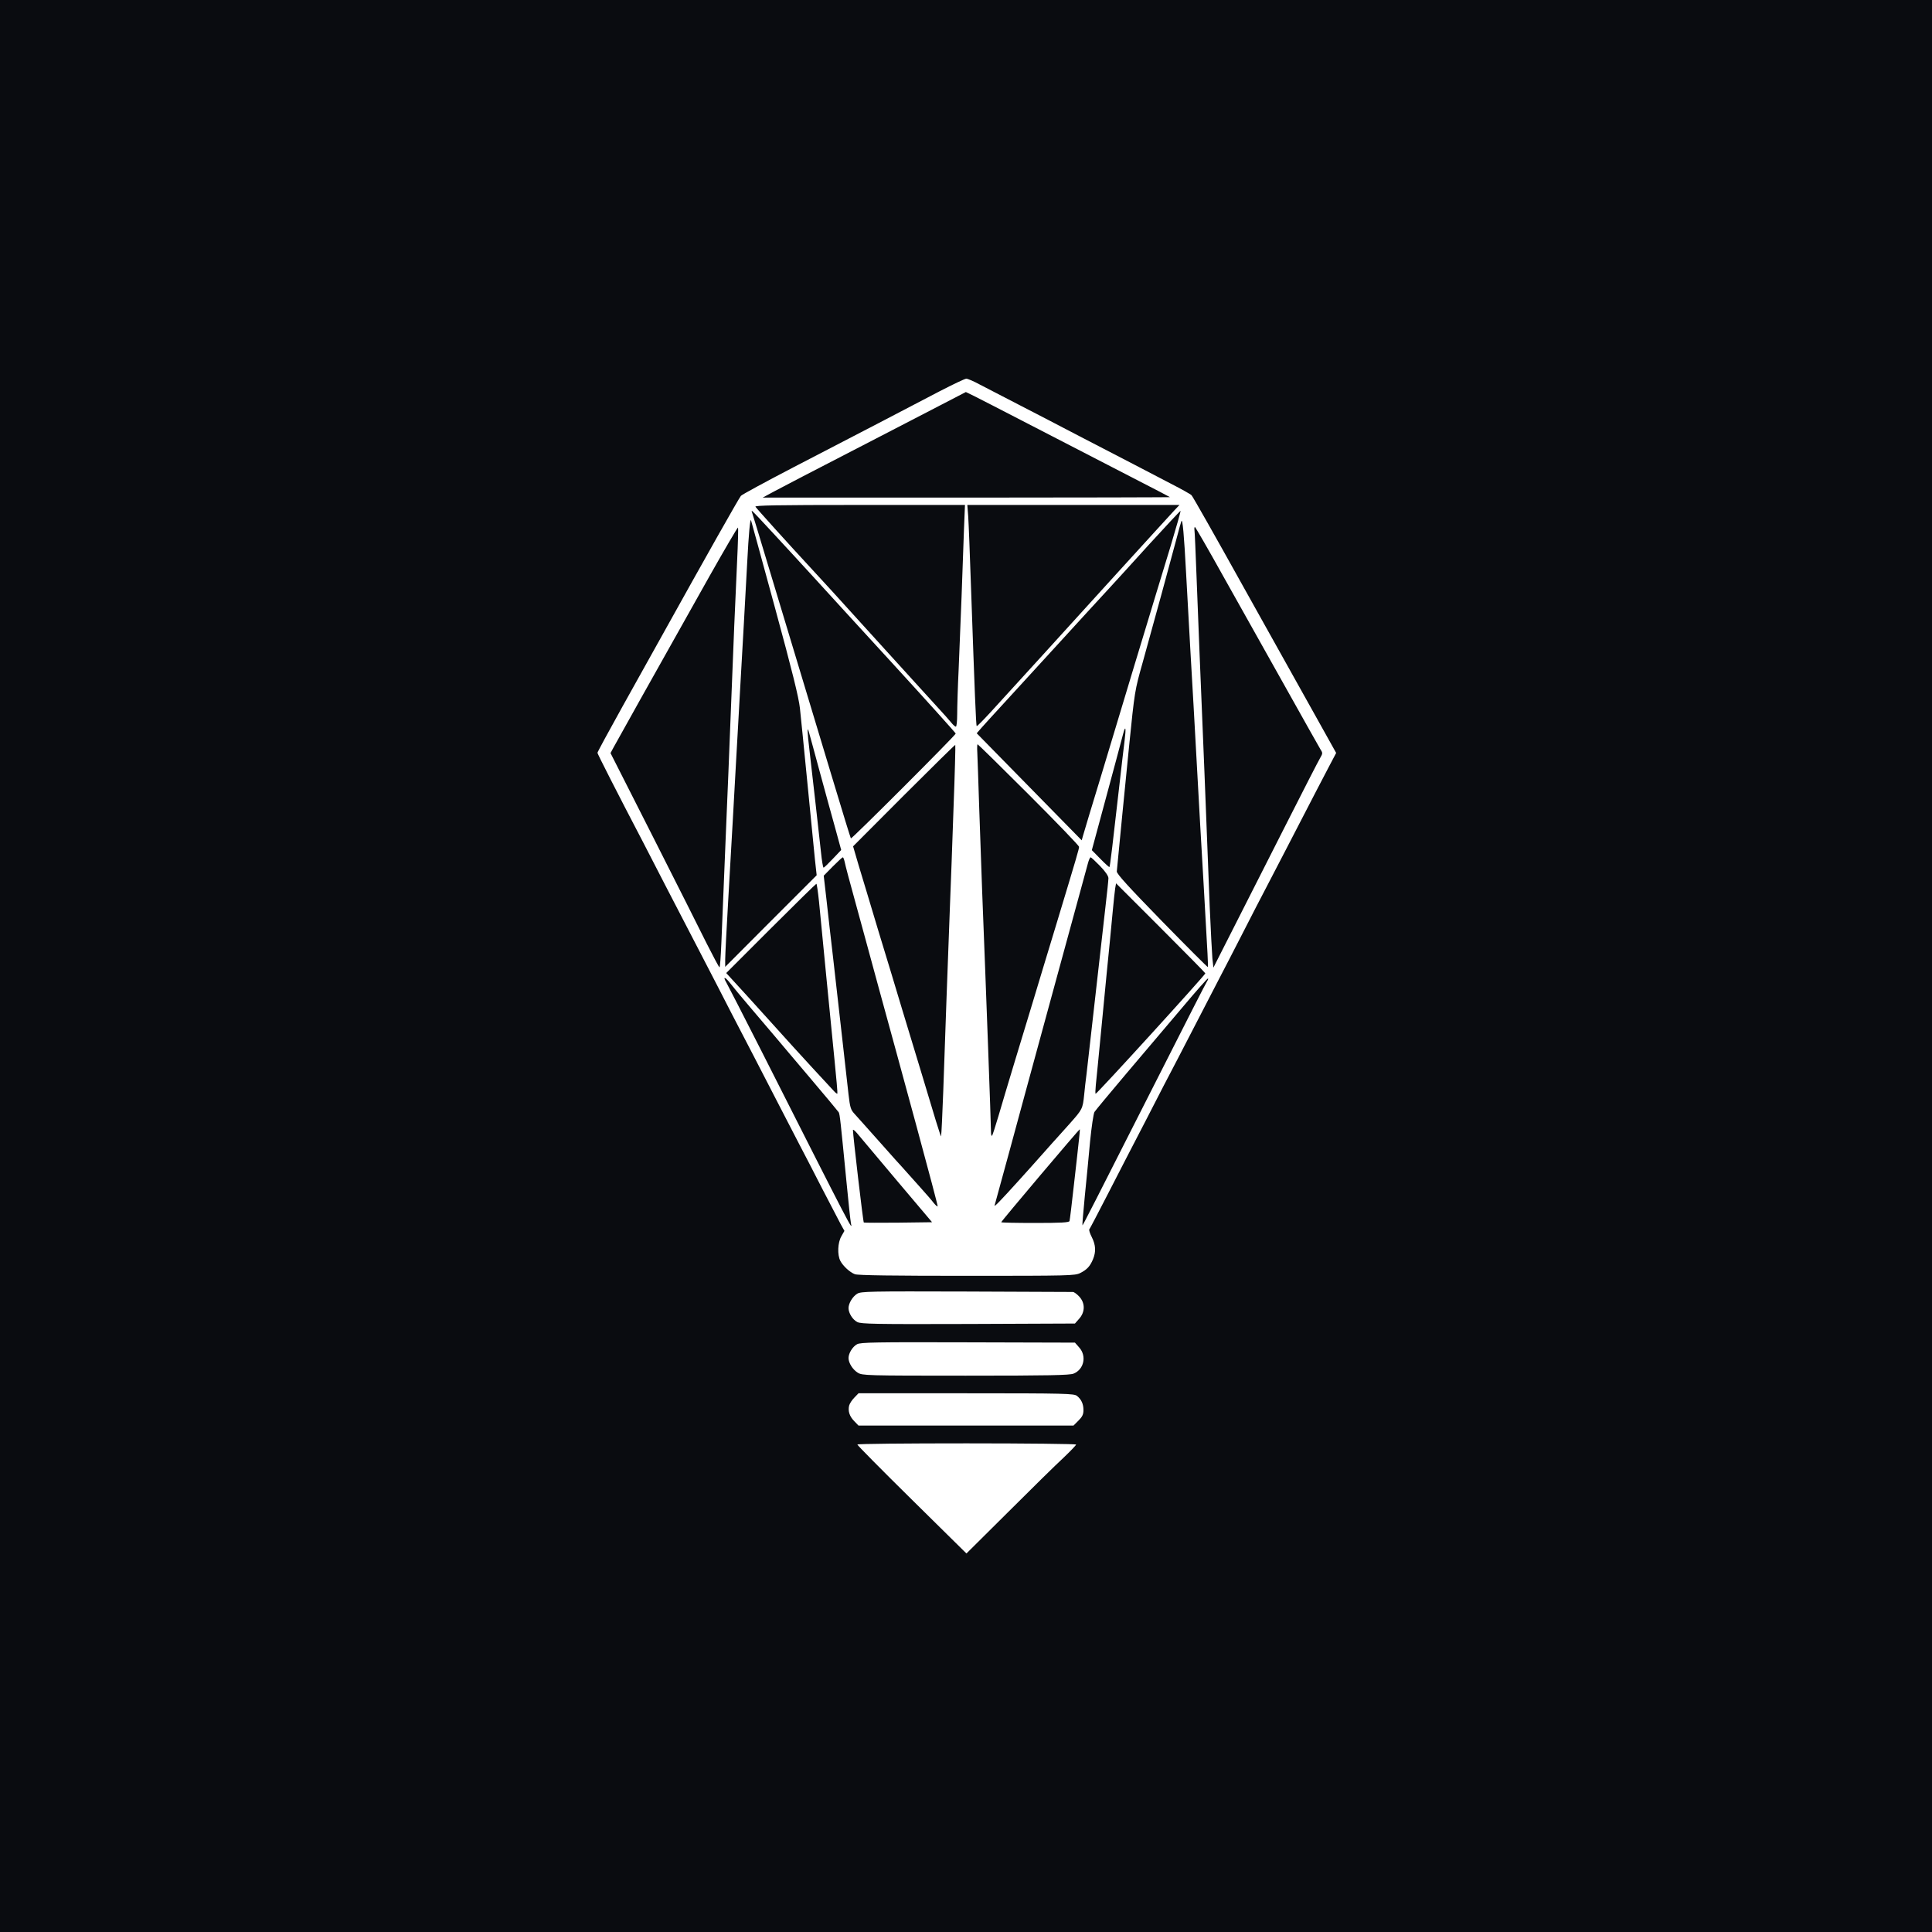
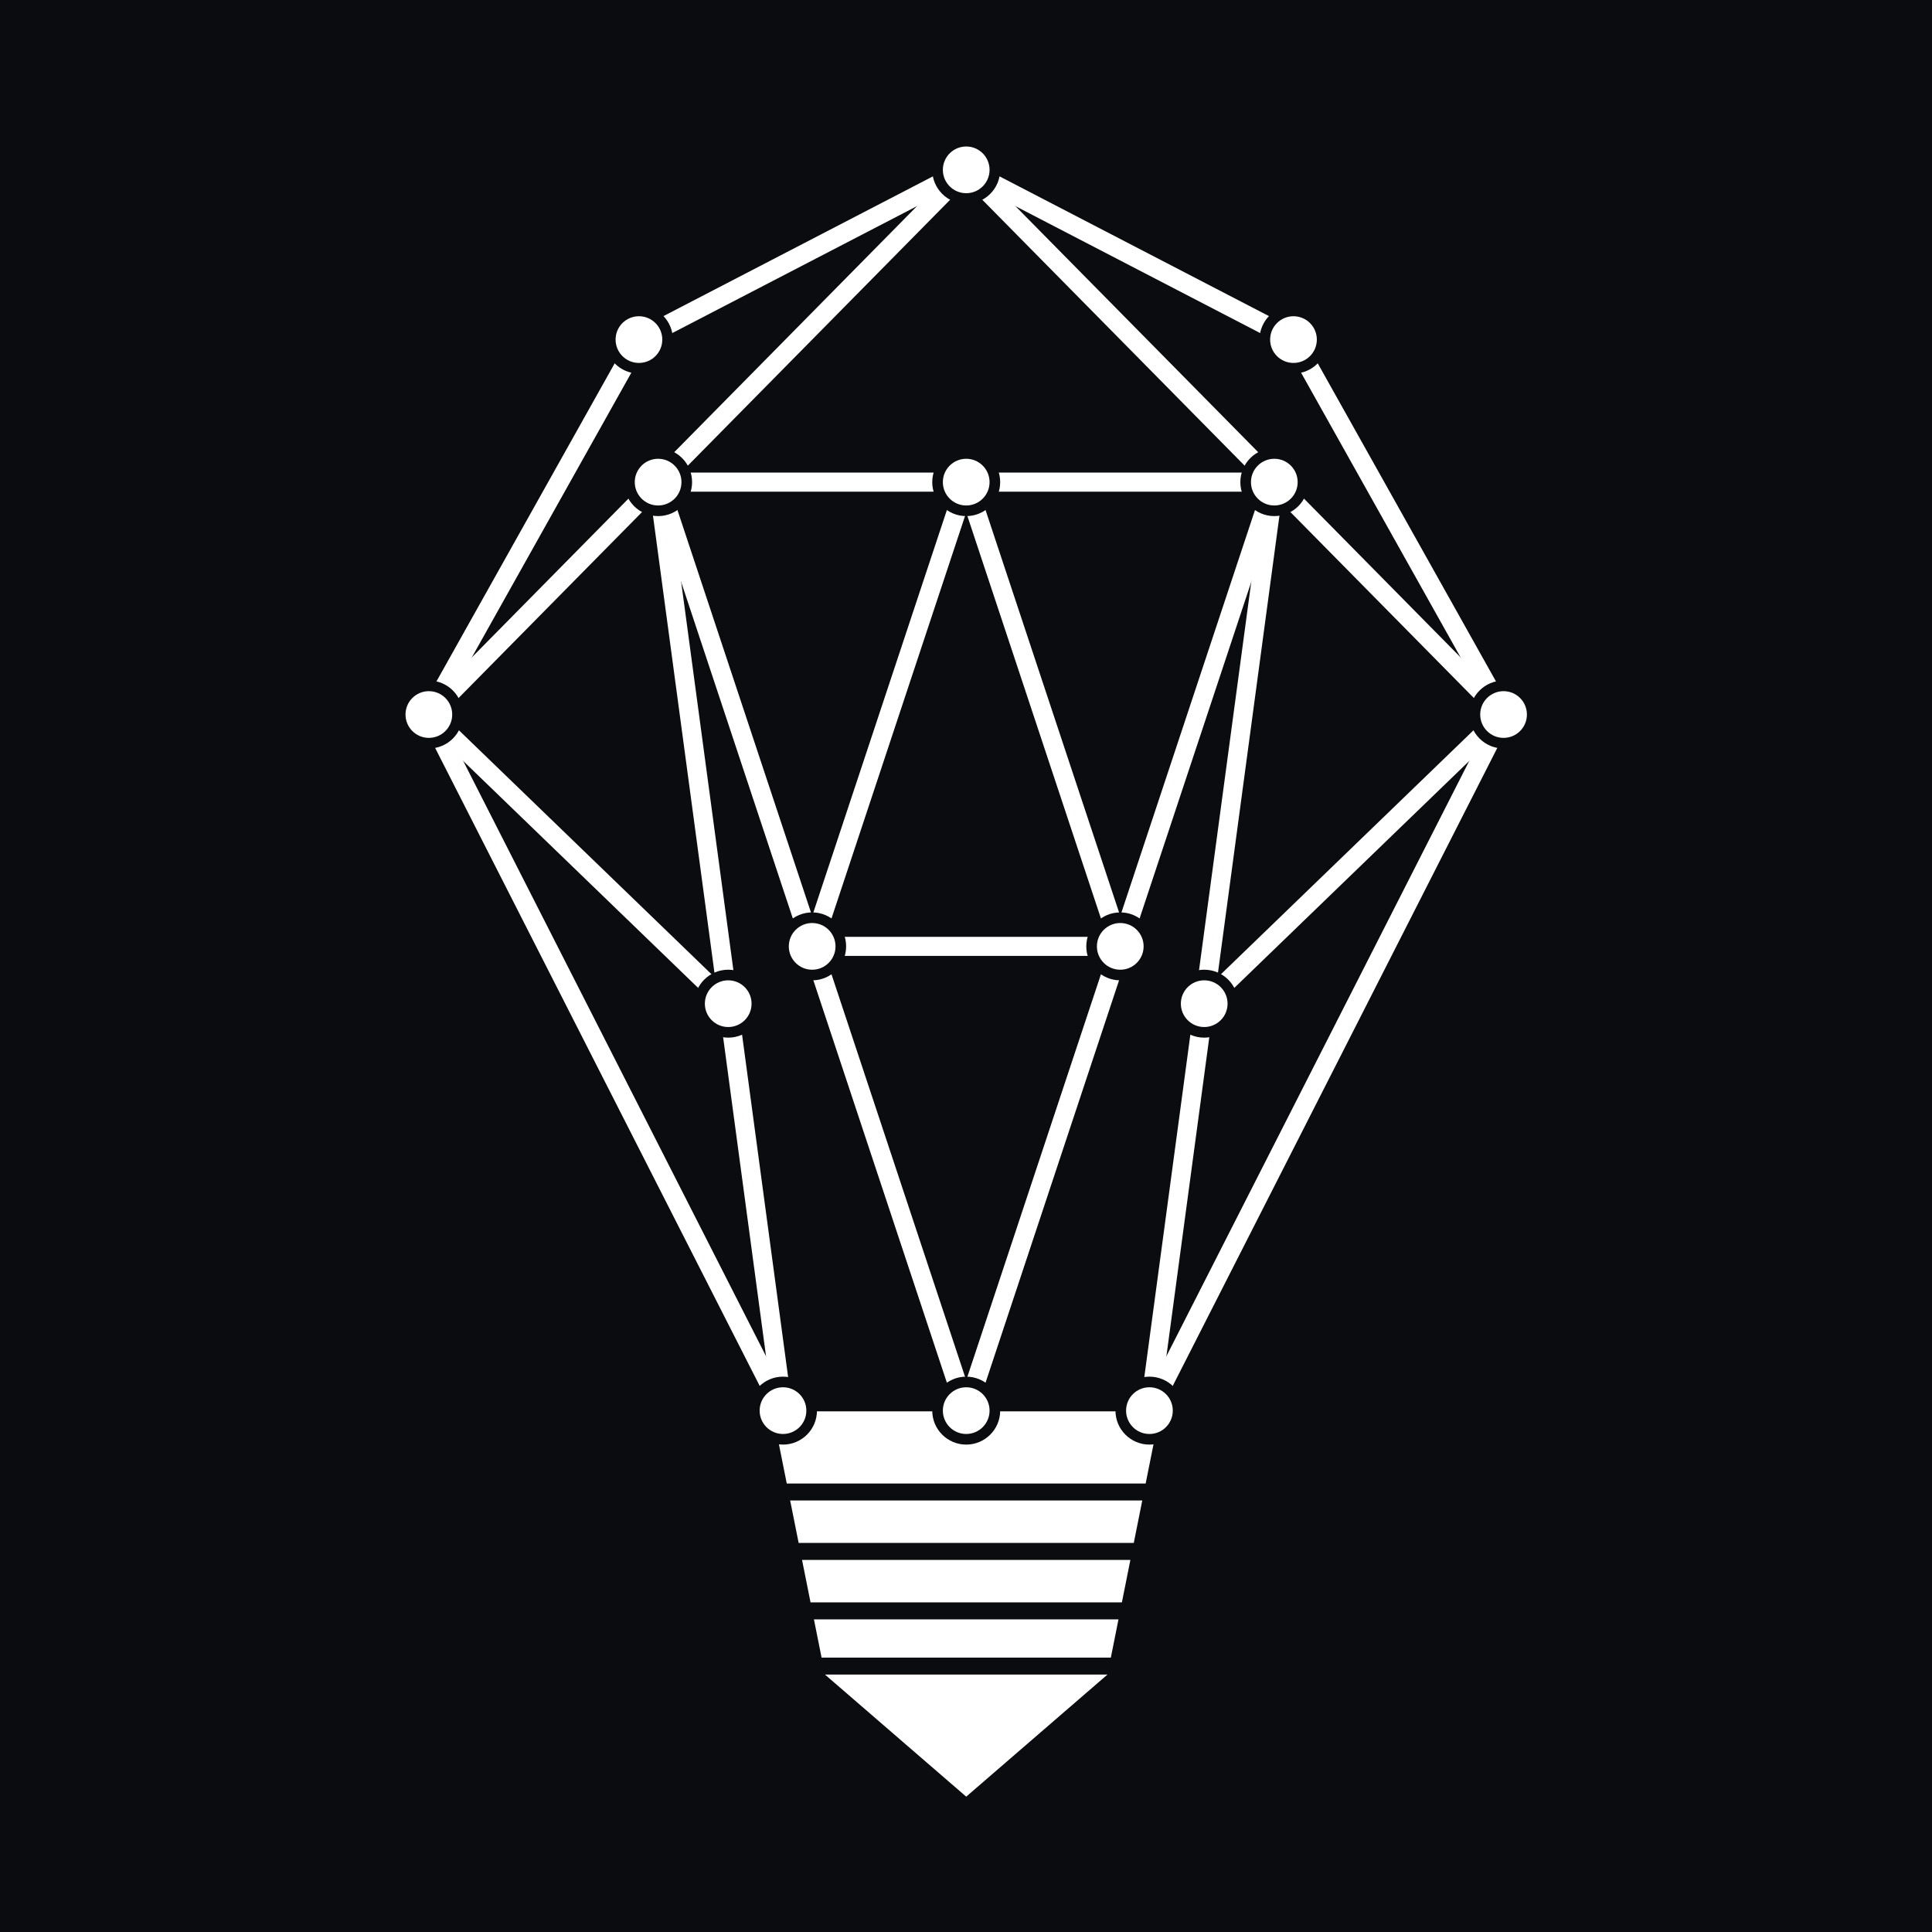
- <svg xmlns="http://www.w3.org/2000/svg" width="64" height="64" viewBox="0 0 1000 1000">
-   <rect width="1000" height="1000" fill="#0a0c10" />
-   <g transform="translate(120,880) scale(0.076,-0.076)" fill="#ffffff" stroke="none">
-     <path d="M4820 8914 c-91 -47 -275 -143 -410 -214 -135 -70 -399 -207 -586 -304 -188 -98 -349 -185 -357 -194 -13 -15 -239 -415 -529 -937 -58 -104 -183 -328 -277 -497 -94 -169 -171 -311 -171 -316 0 -7 133 -269 315 -617 40 -77 108 -210 152 -295 44 -85 145 -279 223 -430 78 -151 181 -349 227 -440 47 -91 114 -219 148 -285 34 -66 106 -205 160 -310 54 -104 121 -235 150 -290 29 -55 99 -190 155 -300 57 -110 114 -220 127 -244 l25 -45 -21 -37 c-25 -43 -28 -126 -7 -167 19 -36 65 -78 99 -91 19 -8 268 -11 763 -11 701 0 736 1 772 19 46 23 67 46 87 94 21 51 19 96 -8 150 -13 25 -21 50 -17 54 4 4 60 112 125 238 65 127 181 352 258 500 76 149 175 340 220 425 196 379 233 451 282 545 29 55 101 195 160 310 59 116 131 255 160 310 29 55 89 172 135 260 206 398 246 476 292 563 l49 93 -149 267 c-82 147 -301 539 -487 872 -185 333 -342 610 -349 616 -6 7 -69 42 -141 79 -151 79 -301 157 -620 322 -126 66 -315 164 -420 218 -104 54 -223 115 -263 136 -40 22 -81 39 -90 39 -9 0 -91 -39 -182 -86z m364 -98 c218 -113 714 -369 996 -514 113 -58 207 -107 209 -109 2 -1 -621 -3 -1385 -3 l-1389 0 80 43 c79 42 219 115 690 358 132 68 323 167 425 220 102 53 187 97 189 98 2 0 85 -41 185 -93z m-198 -848 c-3 -95 -11 -297 -16 -448 -6 -151 -15 -375 -20 -498 -6 -122 -10 -260 -10 -307 0 -47 -4 -85 -9 -85 -5 0 -19 12 -30 26 -11 14 -60 69 -109 122 -49 53 -207 228 -352 387 -145 160 -304 335 -354 390 -50 55 -116 127 -147 160 -139 150 -366 401 -373 413 -6 9 139 12 710 12 l717 0 -7 -172z m1433 135 c-20 -21 -197 -216 -395 -433 -416 -459 -658 -724 -723 -795 -25 -27 -86 -94 -135 -148 -49 -53 -91 -96 -93 -93 -5 4 -14 235 -38 921 -8 237 -17 465 -20 508 l-6 77 722 0 723 0 -35 -37z m-2728 -160 c79 -86 149 -161 154 -167 6 -6 55 -61 111 -121 55 -61 297 -325 537 -587 240 -262 437 -481 437 -485 0 -11 -710 -721 -714 -714 -3 5 -55 173 -131 426 -33 111 -220 730 -255 845 -44 144 -228 754 -256 848 -14 45 -27 89 -30 97 -4 8 -4 15 -2 15 3 0 70 -71 149 -157z m2702 -85 c-41 -134 -87 -286 -103 -338 -16 -52 -80 -266 -144 -475 -63 -209 -165 -546 -226 -750 -62 -203 -117 -385 -122 -404 l-10 -35 -358 365 -357 364 35 40 c19 22 79 87 132 145 53 58 224 245 380 415 156 171 315 344 353 385 38 41 162 177 275 302 114 125 210 227 213 228 3 0 -28 -109 -68 -242z m-2694 -418 c118 -433 162 -611 170 -685 6 -55 29 -284 51 -510 22 -225 45 -459 51 -518 l12 -109 -312 -312 -311 -312 0 51 c0 27 9 204 20 393 28 493 39 673 55 972 8 146 20 346 25 445 17 287 39 694 50 895 10 193 20 302 26 285 2 -5 75 -273 163 -595z m2800 235 c20 -361 40 -727 51 -905 5 -96 17 -299 25 -450 14 -261 22 -394 45 -792 27 -470 30 -531 27 -535 -2 -2 -143 139 -313 313 -228 234 -308 322 -307 338 20 208 52 538 83 846 39 385 39 385 94 580 68 243 196 712 231 845 14 55 29 107 32 115 8 18 18 -92 32 -355z m-3058 78 c-12 -252 -24 -538 -46 -1103 -8 -206 -19 -483 -25 -615 -25 -602 -30 -721 -36 -877 -4 -93 -9 -168 -13 -167 -3 0 -42 73 -87 162 -44 89 -209 417 -367 729 l-288 568 17 32 c17 32 263 472 656 1171 105 186 193 336 195 333 3 -2 0 -107 -6 -233z m3318 -111 c107 -191 296 -527 419 -747 123 -220 230 -410 238 -423 14 -21 13 -26 -4 -55 -11 -18 -115 -221 -232 -452 -117 -231 -276 -545 -354 -698 l-141 -278 -7 63 c-3 35 -11 191 -18 348 -18 484 -55 1394 -70 1745 -5 121 -14 351 -20 510 -6 160 -12 300 -14 313 -2 12 0 22 3 22 3 0 94 -157 200 -348z m-2753 -1327 c36 -132 83 -304 105 -382 l39 -143 -57 -60 c-31 -33 -59 -60 -63 -60 -4 0 -12 48 -18 108 -7 59 -23 208 -37 332 -14 124 -32 281 -40 350 -17 142 -18 181 -4 130 6 -19 39 -143 75 -275z m2074 219 c-6 -43 -21 -178 -35 -299 -46 -407 -64 -557 -68 -561 -2 -2 -30 23 -62 56 l-58 59 63 233 c34 128 80 298 102 378 21 80 43 162 49 184 16 59 20 37 9 -50z m-1165 -459 c-8 -235 -19 -543 -25 -684 -10 -257 -35 -947 -45 -1246 -6 -156 -12 -295 -15 -305 -1 -3 -16 45 -35 105 -18 61 -62 207 -98 325 -36 118 -95 314 -132 435 -36 121 -109 362 -162 535 -52 173 -112 374 -134 445 l-38 130 346 347 c191 191 349 346 350 344 2 -2 -3 -196 -12 -431z m512 93 c189 -189 343 -349 343 -356 0 -14 -12 -56 -153 -522 -53 -173 -125 -413 -161 -532 -36 -120 -96 -316 -132 -435 -36 -120 -83 -275 -103 -345 -21 -70 -40 -131 -44 -134 -4 -4 -7 10 -7 32 0 49 -32 928 -60 1634 -5 135 -14 389 -20 565 -5 176 -12 346 -13 378 -2 31 -1 57 2 57 3 0 160 -154 348 -342z m-1253 -460 c3 -18 35 -139 71 -268 35 -129 110 -401 165 -605 56 -203 169 -617 251 -919 82 -302 148 -550 146 -553 -3 -2 -14 8 -26 22 -11 15 -53 64 -93 108 -132 148 -163 182 -168 187 -3 3 -61 68 -129 145 -69 77 -137 154 -152 170 -24 26 -29 43 -39 130 -6 55 -26 235 -45 400 -19 165 -46 404 -60 530 -15 127 -35 304 -45 395 l-19 165 62 63 c34 34 64 62 68 62 4 0 9 -15 13 -32z m1739 -27 c36 -37 57 -68 57 -83 0 -13 -9 -99 -20 -193 -28 -248 -67 -589 -95 -840 -14 -121 -29 -256 -34 -300 -6 -44 -13 -107 -16 -140 -10 -98 -12 -101 -98 -198 -45 -50 -84 -94 -87 -97 -3 -3 -41 -45 -85 -95 -44 -49 -84 -95 -90 -101 -5 -6 -46 -51 -90 -100 -123 -136 -166 -180 -160 -164 5 17 195 713 218 800 8 30 103 377 210 770 108 393 200 734 207 758 6 23 14 42 19 42 4 0 33 -27 64 -59z m-1914 -243 c19 -203 81 -828 105 -1073 13 -126 22 -232 20 -234 -2 -3 -14 6 -26 20 -12 13 -74 80 -138 149 -64 69 -203 222 -309 340 -107 118 -214 237 -239 263 l-45 49 304 304 c167 167 307 304 310 304 3 0 11 -55 18 -122z m2631 -488 c0 -11 -737 -820 -747 -820 -3 0 -2 26 1 58 3 31 20 197 36 367 34 358 47 483 60 615 5 52 14 147 20 210 6 63 13 130 16 149 l6 34 304 -304 c167 -167 304 -306 304 -309z m-3233 -71 c15 -20 75 -92 133 -160 58 -68 132 -155 165 -194 33 -40 144 -170 246 -291 102 -120 188 -224 192 -230 8 -13 13 -66 52 -464 14 -146 28 -276 31 -290 13 -59 20 -72 -606 1165 -123 242 -232 455 -243 474 -26 44 -6 37 30 -10z m3246 19 c-6 -7 -150 -290 -321 -628 -462 -912 -527 -1039 -529 -1036 -2 2 6 90 16 197 11 107 27 275 36 374 10 99 23 189 30 201 7 11 106 130 220 265 114 134 284 335 378 446 94 112 173 201 175 198 3 -2 0 -10 -5 -17z m-2115 -1358 l241 -285 -231 -3 c-127 -1 -232 -1 -234 1 -5 4 -74 596 -74 630 0 6 13 -4 29 -23 16 -19 137 -163 269 -320z m1241 275 c-4 -38 -19 -176 -34 -305 -14 -129 -28 -241 -30 -247 -3 -10 -59 -13 -235 -13 -126 0 -230 2 -230 5 0 7 532 636 535 633 1 -2 -1 -34 -6 -73z" />
-     <path d="M4259 2768 c-31 -19 -59 -65 -59 -98 0 -34 28 -79 60 -95 26 -13 119 -15 756 -13 l726 3 29 33 c41 46 41 107 0 151 -16 17 -35 31 -43 31 -7 0 -334 1 -727 3 -658 2 -716 1 -742 -15z" />
-     <path d="M4258 2424 c-30 -16 -58 -61 -58 -94 0 -34 29 -79 63 -100 31 -19 55 -20 735 -20 571 0 709 3 735 14 71 29 90 120 38 178 l-29 33 -729 2 c-630 2 -732 0 -755 -13z" />
-     <path d="M4240 2061 c-16 -16 -32 -40 -36 -55 -9 -38 3 -74 36 -107 l28 -29 732 0 732 0 34 34 c26 26 34 42 34 71 0 42 -14 73 -44 97 -19 16 -75 18 -754 18 l-734 0 -28 -29z" />
-     <path d="M4260 1741 c0 -5 167 -174 372 -376 l371 -366 286 284 c157 157 325 322 374 367 48 46 87 86 87 91 0 4 -335 8 -745 8 -413 0 -745 -3 -745 -8z" />
+ <svg xmlns="http://www.w3.org/2000/svg" viewBox="-182 62 1820 1820" width="64" height="64">
+   <rect x="-182" y="62" width="1820" height="1820" fill="#0a0c10" />
+   <defs>
+     <mask id="gaps" maskUnits="userSpaceOnUse" x="0" y="0" width="1456" height="1954">
+       <rect width="1456" height="1954" fill="#fff" />
+       <circle cx="728.20" cy="222.00" r="32.0" fill="#000" />
+       <circle cx="419.90" cy="381.90" r="32.0" fill="#000" />
+       <circle cx="1036.50" cy="381.90" r="32.0" fill="#000" />
+       <circle cx="222.00" cy="735.10" r="32.0" fill="#000" />
+       <circle cx="1234.40" cy="735.10" r="32.0" fill="#000" />
+       <circle cx="437.96" cy="516.18" r="32.0" fill="#000" />
+       <circle cx="1018.44" cy="516.18" r="32.0" fill="#000" />
+       <circle cx="504.00" cy="1007.49" r="32.0" fill="#000" />
+       <circle cx="952.40" cy="1007.49" r="32.0" fill="#000" />
+       <circle cx="728.20" cy="516.18" r="32.0" fill="#000" />
+       <circle cx="583.08" cy="953.51" r="32.0" fill="#000" />
+       <circle cx="873.32" cy="953.51" r="32.0" fill="#000" />
+       <circle cx="555.60" cy="1390.85" r="32.0" fill="#000" />
+       <circle cx="900.80" cy="1390.85" r="32.0" fill="#000" />
+       <circle cx="728.20" cy="1390.85" r="32.0" fill="#000" />
+     </mask>
+   </defs>
+   <g mask="url(#gaps)" fill="none" stroke="#ffffff" stroke-width="18.0" stroke-linejoin="miter" stroke-miterlimit="10">
+     <polyline points="555.60,1390.85 222.00,735.10 419.90,381.90 728.20,222.00" />
+     <line x1="728.20" y1="222.00" x2="222.00" y2="735.10" />
+     <line x1="437.96" y1="516.18" x2="555.60" y2="1390.85" />
+     <line x1="437.96" y1="516.18" x2="728.20" y2="1390.85" />
+     <line x1="222.00" y1="735.10" x2="504.00" y2="1007.49" />
+     <polyline points="900.80,1390.85 1234.40,735.10 1036.50,381.90 728.20,222.00" />
+     <line x1="728.20" y1="222.00" x2="1234.40" y2="735.10" />
+     <line x1="1018.44" y1="516.18" x2="900.80" y2="1390.85" />
+     <line x1="1018.44" y1="516.18" x2="728.20" y2="1390.85" />
+     <line x1="1234.40" y1="735.10" x2="952.40" y2="1007.49" />
+     <line x1="437.96" y1="516.18" x2="1018.44" y2="516.18" />
+     <polyline points="728.20,516.18 583.08,953.51 873.32,953.51 728.20,516.18" />
+   </g>
+   <g mask="url(#gaps)" fill="#ffffff">
+     <polygon points="545.55,1391.50 910.85,1391.50 897.25,1459.50 559.15,1459.50" />
+     <polygon points="562.35,1475.50 894.05,1475.50 886.05,1515.50 570.35,1515.50" />
+     <polygon points="573.55,1531.50 882.85,1531.50 874.85,1571.50 581.55,1571.50" />
+     <polygon points="584.75,1587.50 871.65,1587.50 864.45,1623.50 591.95,1623.50" />
+     <polygon points="595.15,1639.50 861.25,1639.50 728.20,1754.50" />
+   </g>
+   <g fill="#ffffff">
+     <circle cx="728.20" cy="222.00" r="22.0" />
+     <circle cx="419.90" cy="381.90" r="22.0" />
+     <circle cx="1036.50" cy="381.90" r="22.0" />
+     <circle cx="222.00" cy="735.10" r="22.0" />
+     <circle cx="1234.40" cy="735.10" r="22.0" />
+     <circle cx="437.96" cy="516.18" r="22.0" />
+     <circle cx="1018.44" cy="516.18" r="22.0" />
+     <circle cx="504.00" cy="1007.49" r="22.0" />
+     <circle cx="952.40" cy="1007.49" r="22.0" />
+     <circle cx="728.20" cy="516.18" r="22.0" />
+     <circle cx="583.08" cy="953.51" r="22.0" />
+     <circle cx="873.32" cy="953.51" r="22.0" />
+     <circle cx="555.60" cy="1390.85" r="22.0" />
+     <circle cx="900.80" cy="1390.85" r="22.0" />
+     <circle cx="728.20" cy="1390.85" r="22.0" />
  </g>
</svg>
